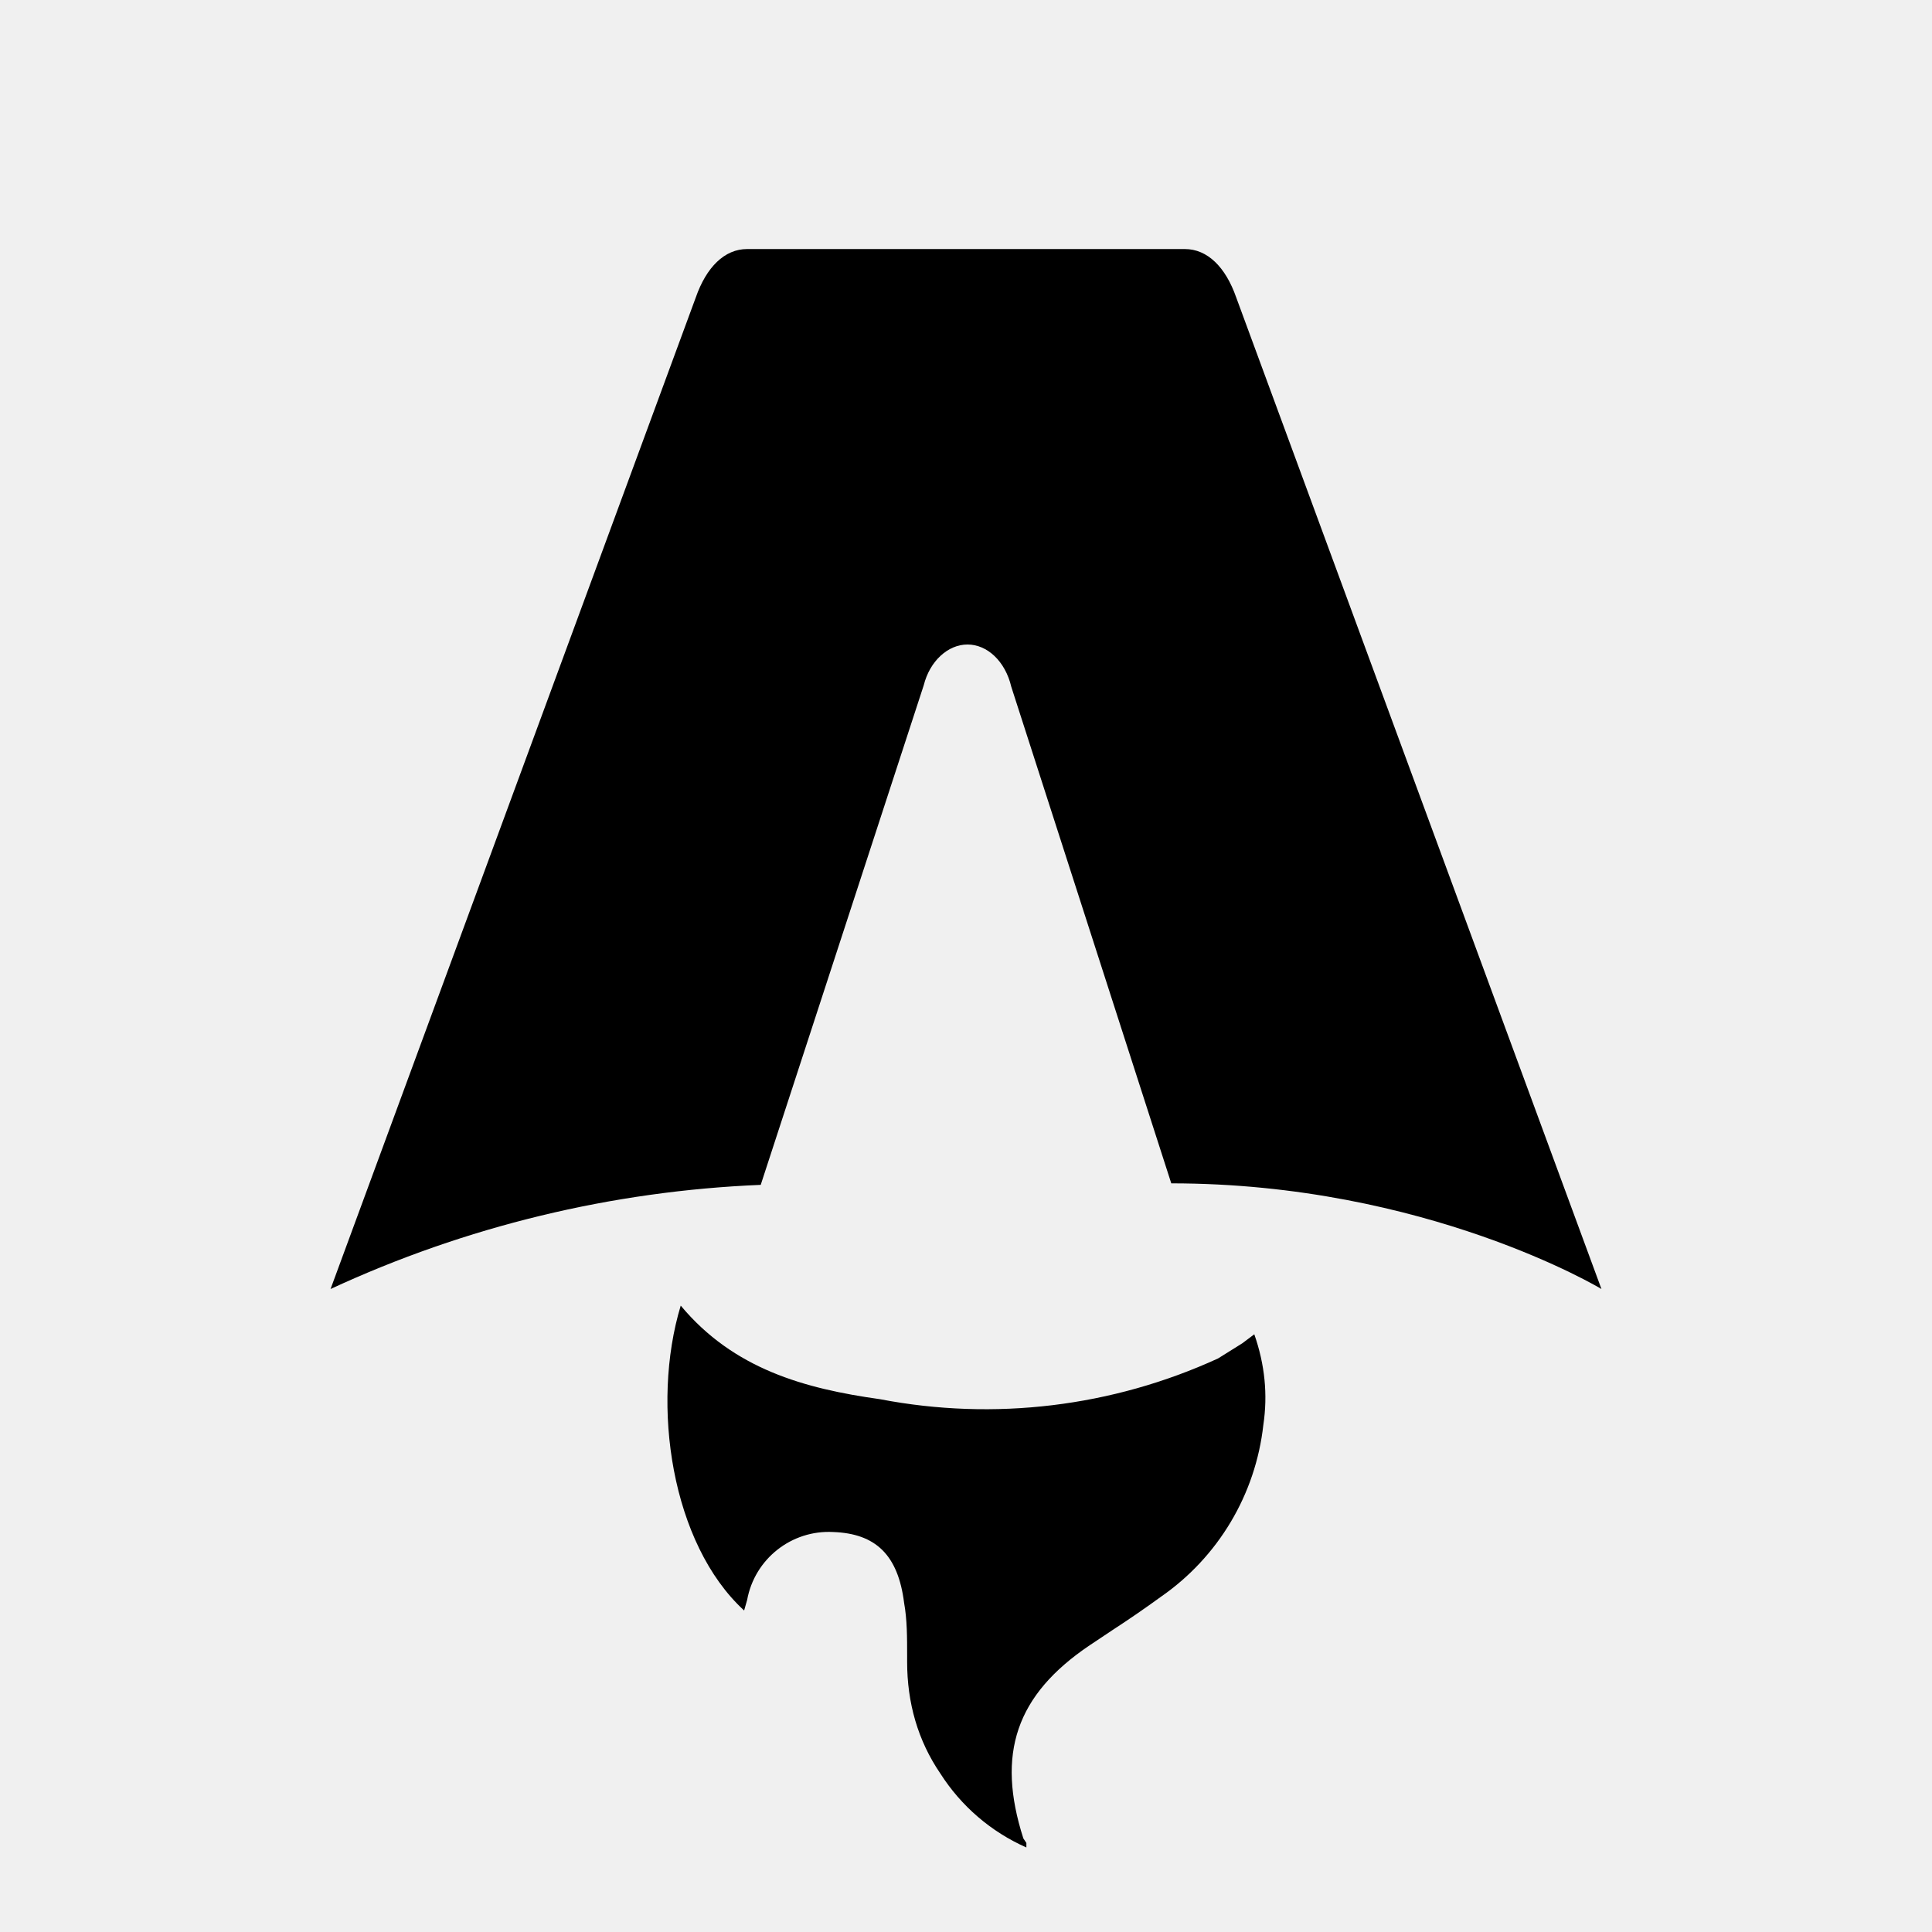
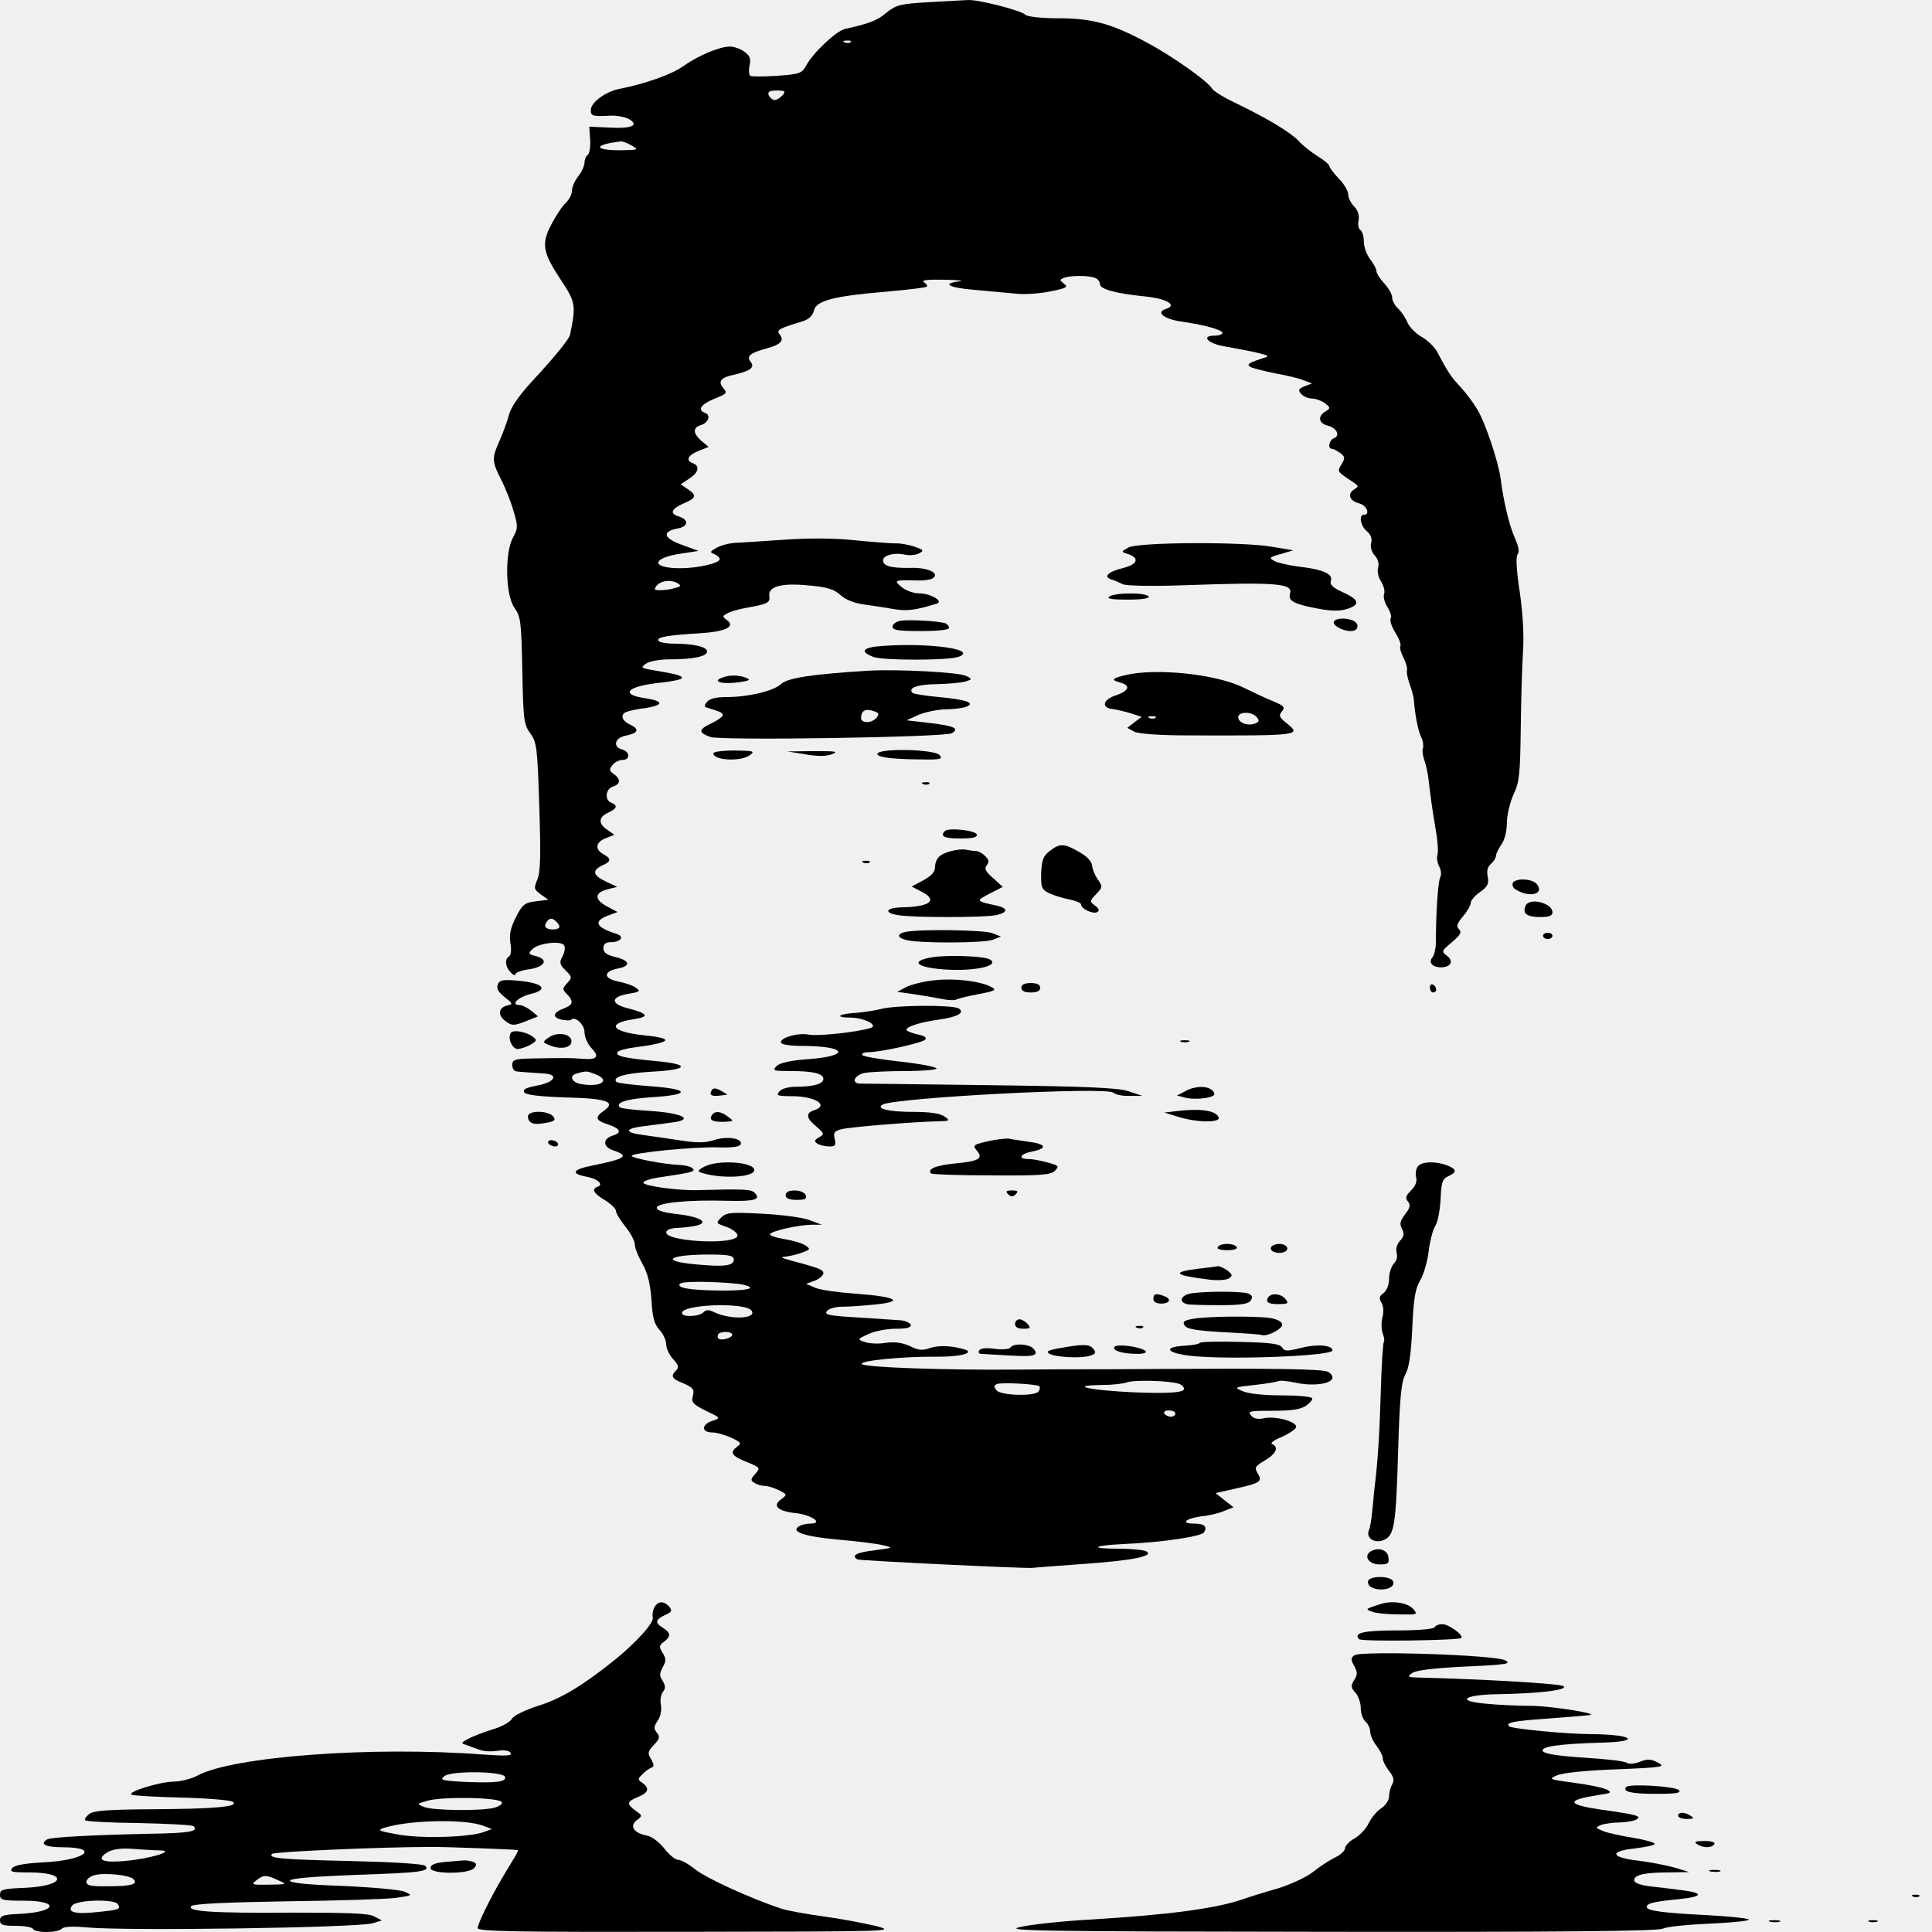
- <svg xmlns="http://www.w3.org/2000/svg" fill="none" viewBox="0 0 128 128">
-   <path d="M50.4 78.5a75.1 75.1 0 0 0-28.5 6.9l24.2-65.7c.7-2 1.9-3.2 3.4-3.2h29c1.5 0 2.7 1.2 3.4 3.2l24.2 65.7s-11.6-7-28.5-7L67 45.5c-.4-1.7-1.6-2.8-2.9-2.8-1.3 0-2.5 1.1-2.9 2.7L50.4 78.5Zm-1.1 28.2Zm-4.2-20.2c-2 6.6-.6 15.8 4.2 20.2a17.5 17.5 0 0 1 .2-.7 5.5 5.5 0 0 1 5.7-4.5c2.8.1 4.3 1.5 4.7 4.7.2 1.1.2 2.3.2 3.5v.4c0 2.7.7 5.2 2.2 7.4a13 13 0 0 0 5.7 4.9v-.3l-.2-.3c-1.8-5.6-.5-9.5 4.4-12.8l1.5-1a73 73 0 0 0 3.2-2.2 16 16 0 0 0 6.8-11.4c.3-2 .1-4-.6-6l-.8.6-1.6 1a37 37 0 0 1-22.4 2.7c-5-.7-9.7-2-13.2-6.2Z" />
+ <svg xmlns="http://www.w3.org/2000/svg" width="100%" height="100%" viewBox="0 0 128 128" version="1.1" style="fill-rule:evenodd;clip-rule:evenodd;stroke-linejoin:round;stroke-miterlimit:2;">
+   <g transform="matrix(0.0208208,0,0,-0.0208208,1.1737e-17,128.008)">
+     <path d="M2954,6141C2864,6136 2851,6132 2821,6108C2792,6083 2769,6074 2689,6056C2661,6050 2586,5979 2565,5939C2552,5915 2544,5912 2474,5907C2431,5904 2392,5904 2387,5907C2383,5910 2382,5925 2385,5940C2390,5962 2386,5971 2368,5984C2356,5993 2335,6000 2323,6000C2290,6000 2221,5971 2175,5938C2139,5912 2056,5882 1970,5865C1926,5856 1880,5822 1880,5798C1880,5779 1885,5777 1942,5780C1962,5781 1988,5776 2000,5770C2036,5750 2011,5738 1941,5742L1875,5745L1878,5703C1879,5680 1876,5659 1870,5655C1865,5652 1860,5641 1860,5631C1860,5621 1851,5601 1840,5587C1829,5573 1820,5553 1820,5541C1820,5530 1811,5513 1800,5502C1789,5492 1769,5462 1755,5435C1722,5373 1726,5346 1785,5257C1832,5186 1833,5177 1814,5083C1812,5071 1769,5018 1720,4964C1654,4894 1627,4857 1619,4826C1613,4804 1599,4767 1589,4744C1565,4691 1565,4680 1594,4623C1608,4596 1626,4551 1634,4522C1649,4473 1648,4466 1632,4437C1606,4388 1608,4255 1637,4214C1657,4186 1659,4169 1662,4014C1665,3858 1667,3843 1687,3815C1708,3787 1710,3770 1716,3583C1721,3428 1720,3374 1710,3350C1698,3321 1699,3318 1721,3302L1745,3285L1705,3280C1670,3276 1662,3270 1642,3230C1625,3197 1620,3175 1624,3148C1628,3128 1626,3108 1620,3105C1605,3096 1608,3071 1625,3054C1633,3045 1640,3043 1640,3048C1640,3053 1660,3061 1685,3064C1736,3072 1746,3096 1704,3106C1682,3112 1680,3114 1693,3127C1712,3147 1785,3156 1795,3140C1799,3134 1797,3118 1790,3105C1779,3085 1781,3079 1800,3060C1820,3040 1821,3037 1805,3020C1789,3002 1789,3000 1804,2985C1826,2962 1824,2951 1796,2940C1760,2927 1756,2911 1785,2904C1799,2901 1814,2900 1817,2903C1830,2916 1860,2888 1860,2863C1860,2848 1870,2826 1882,2813C1909,2785 1900,2775 1852,2779C1814,2782 1800,2782 1693,2780C1638,2779 1630,2776 1630,2759C1630,2749 1636,2739 1643,2739C1655,2737 1677,2736 1733,2732C1779,2729 1765,2704 1710,2694C1674,2687 1663,2682 1668,2672C1674,2664 1715,2659 1799,2656C1930,2653 1962,2642 1922,2614C1892,2593 1894,2583 1935,2570C1974,2557 1980,2544 1951,2535C1918,2525 1917,2500 1950,2488C2004,2470 1992,2461 1888,2440C1822,2427 1814,2414 1865,2404C1901,2398 1922,2379 1902,2372C1881,2365 1889,2350 1925,2329C1944,2317 1960,2302 1960,2295C1960,2288 1973,2266 1990,2245C2007,2224 2020,2199 2020,2188C2020,2177 2031,2150 2044,2127C2061,2097 2069,2064 2073,2012C2076,1956 2082,1934 2099,1916C2110,1904 2120,1883 2120,1870C2120,1857 2130,1836 2142,1823C2159,1805 2161,1797 2152,1788C2133,1769 2137,1761 2175,1746C2205,1733 2210,1727 2205,1707C2199,1686 2204,1680 2246,1659C2294,1636 2294,1636 2267,1627C2232,1616 2231,1590 2266,1590C2280,1590 2308,1582 2327,1573C2358,1559 2360,1555 2346,1545C2321,1526 2327,1516 2376,1496C2420,1478 2420,1477 2403,1458C2388,1441 2388,1437 2400,1430C2408,1424 2423,1420 2433,1420C2449,1420 2486,1405 2499,1394C2502,1391 2495,1383 2484,1376C2457,1356 2476,1339 2534,1333C2584,1327 2621,1300 2579,1300C2566,1300 2549,1296 2542,1291C2515,1274 2559,1259 2666,1249C2726,1244 2791,1236 2810,1231C2844,1223 2843,1223 2783,1215C2725,1208 2708,1199 2728,1186C2735,1182 3254,1157 3285,1159C3291,1160 3360,1165 3440,1171C3600,1182 3672,1196 3649,1211C3641,1216 3602,1220 3561,1220C3465,1220 3475,1230 3576,1235C3698,1240 3823,1259 3831,1272C3843,1291 3832,1300 3799,1300C3755,1300 3772,1316 3822,1323C3846,1325 3879,1333 3895,1340L3925,1352L3897,1374L3868,1397L3930,1411C4011,1429 4018,1434 4002,1460C3991,1478 3993,1482 4025,1501C4061,1522 4070,1544 4048,1553C4041,1556 4054,1566 4077,1575C4100,1585 4121,1599 4124,1606C4131,1623 4059,1644 4021,1635C4002,1631 3989,1634 3981,1644C3969,1658 3978,1659 4050,1659C4109,1659 4138,1663 4156,1675C4169,1684 4178,1695 4175,1699C4172,1704 4128,1708 4078,1708C4025,1708 3972,1713 3955,1721C3926,1733 3926,1734 3992,1741C4029,1745 4063,1751 4067,1753C4072,1756 4097,1754 4124,1748C4180,1736 4240,1745 4240,1765C4240,1772 4232,1781 4223,1784C4197,1792 4043,1794 3700,1792C3582,1791 3467,1791 3445,1791C3423,1791 3331,1791 3240,1790C3003,1788 2746,1797 2742,1808C2739,1819 2877,1832 2980,1831C3053,1830 3104,1843 3070,1854C3030,1866 2988,1868 2960,1859C2936,1850 2922,1851 2895,1865C2870,1876 2847,1879 2817,1875C2794,1871 2764,1873 2751,1878C2728,1886 2728,1887 2763,1903C2782,1912 2821,1920 2850,1920C2887,1920 2900,1924 2898,1933C2895,1939 2880,1946 2864,1947C2848,1948 2787,1952 2727,1956C2638,1961 2622,1965 2631,1976C2637,1984 2659,1990 2679,1990C2699,1990 2746,1993 2783,1997C2880,2006 2853,2022 2728,2031C2671,2035 2612,2043 2595,2050L2565,2063L2593,2073C2608,2079 2620,2090 2620,2097C2620,2108 2604,2114 2510,2139C2488,2145 2483,2149 2496,2149C2508,2150 2531,2155 2549,2161C2579,2172 2580,2173 2563,2185C2553,2192 2523,2201 2497,2205C2471,2209 2450,2216 2450,2220C2450,2230 2537,2250 2583,2251L2615,2251L2575,2266C2554,2274 2486,2283 2425,2286C2326,2291 2311,2290 2295,2274C2278,2257 2278,2256 2306,2246C2334,2237 2353,2220 2345,2212C2319,2186 2120,2199 2120,2226C2120,2235 2133,2240 2158,2241C2178,2242 2206,2245 2219,2249C2257,2259 2225,2277 2153,2285C2111,2290 2090,2296 2090,2305C2090,2321 2192,2331 2317,2327C2401,2325 2423,2331 2401,2353C2390,2364 2363,2365 2220,2361C2157,2359 2045,2375 2047,2385C2048,2391 2075,2399 2107,2403C2201,2417 2214,2420 2204,2430C2198,2436 2181,2440 2165,2441C2117,2442 2010,2463 2010,2470C2010,2480 2214,2500 2289,2497C2332,2496 2354,2499 2357,2507C2364,2526 2312,2534 2271,2520C2243,2511 2217,2511 2160,2520C2119,2526 2066,2534 2043,2537C1987,2544 1988,2557 2045,2564C2070,2567 2111,2573 2136,2576C2212,2585 2174,2606 2069,2613C2019,2616 1975,2621 1972,2625C1957,2640 1996,2652 2079,2657C2201,2665 2194,2683 2065,2692C2012,2696 1965,2702 1962,2705C1946,2721 1989,2733 2075,2738C2193,2744 2198,2762 2084,2772C1987,2781 1957,2788 1965,2800C1968,2805 1992,2812 2018,2815C2139,2831 2149,2844 2047,2854C1945,2865 1929,2892 2017,2905C2069,2913 2063,2923 1993,2941C1941,2955 1945,2977 2001,2986C2037,2992 2039,2994 2022,3006C2012,3013 1987,3021 1967,3025C1920,3034 1919,3057 1965,3066C2009,3074 2005,3092 1957,3103C1930,3110 1920,3117 1920,3131C1920,3144 1927,3150 1944,3150C1975,3150 1988,3168 1963,3176C1894,3198 1886,3217 1938,3236L1965,3246L1933,3263C1891,3285 1891,3307 1932,3318L1964,3326L1926,3344C1886,3363 1883,3379 1918,3395C1945,3407 1946,3416 1920,3430C1892,3445 1895,3469 1928,3481L1955,3492L1933,3507C1903,3527 1904,3548 1935,3562C1963,3575 1967,3585 1945,3594C1923,3602 1927,3638 1950,3645C1975,3653 1976,3669 1953,3685C1938,3696 1938,3700 1949,3714C1956,3723 1971,3730 1981,3730C2006,3730 2005,3756 1980,3763C1949,3771 1956,3800 1990,3807C2031,3815 2036,3827 2006,3842C1978,3854 1972,3875 1994,3883C2001,3886 2028,3892 2054,3895C2112,3904 2113,3917 2055,3926C1969,3938 1995,3965 2104,3976C2140,3980 2170,3986 2170,3991C2170,3998 2154,4003 2076,4016C2040,4022 2038,4024 2055,4036C2066,4044 2099,4050 2131,4050C2205,4050 2250,4059 2250,4075C2250,4090 2206,4100 2144,4100C2121,4100 2099,4104 2095,4109C2088,4121 2127,4127 2227,4133C2308,4138 2342,4154 2313,4175C2298,4186 2298,4188 2316,4197C2326,4203 2353,4210 2375,4214C2443,4226 2451,4230 2448,4252C2444,4282 2487,4294 2575,4285C2633,4280 2654,4273 2674,4255C2690,4240 2718,4229 2747,4225C2774,4221 2817,4215 2843,4210C2886,4203 2912,4206 2980,4227C3005,4234 2962,4260 2924,4260C2907,4260 2882,4269 2869,4280C2843,4301 2846,4303 2915,4301C2937,4300 2961,4303 2968,4308C2992,4324 2953,4343 2897,4341C2835,4340 2810,4347 2810,4365C2810,4381 2845,4391 2880,4383C2896,4380 2916,4382 2926,4388C2941,4396 2938,4399 2909,4409C2890,4415 2863,4420 2850,4419C2836,4419 2778,4423 2720,4429C2655,4436 2572,4436 2500,4431C2437,4427 2368,4422 2347,4421C2326,4421 2297,4414 2282,4406C2259,4393 2257,4391 2273,4385C2282,4381 2290,4374 2290,4369C2290,4356 2221,4340 2165,4340C2069,4340 2072,4373 2170,4387L2223,4395L2171,4414C2112,4435 2105,4456 2154,4466C2191,4472 2194,4494 2159,4505C2130,4514 2136,4529 2175,4546C2216,4563 2218,4572 2188,4592L2166,4607L2193,4625C2223,4644 2228,4665 2205,4674C2181,4683 2188,4699 2222,4713L2255,4726L2232,4745C2205,4769 2204,4787 2229,4795C2254,4802 2263,4827 2244,4834C2219,4843 2229,4860 2268,4877C2315,4896 2315,4897 2301,4914C2284,4934 2294,4947 2333,4955C2387,4967 2403,4979 2389,4996C2374,5015 2386,5025 2442,5040C2485,5052 2496,5065 2481,5084C2469,5098 2479,5103 2555,5126C2574,5132 2586,5144 2590,5160C2597,5191 2652,5206 2820,5220C2888,5226 2947,5233 2949,5236C2952,5239 2948,5245 2940,5250C2930,5257 2952,5259 3005,5258C3049,5257 3070,5255 3053,5253C2996,5246 3017,5233 3098,5226C3140,5222 3199,5217 3229,5214C3259,5210 3310,5214 3343,5221C3394,5231 3400,5235 3386,5245C3371,5257 3371,5258 3386,5264C3406,5272 3464,5272 3484,5264C3493,5261 3500,5252 3500,5244C3500,5228 3551,5214 3642,5205C3713,5198 3748,5177 3710,5165C3677,5155 3703,5133 3758,5125C3831,5115 3890,5098 3890,5089C3890,5084 3878,5080 3864,5080C3822,5080 3842,5056 3891,5047C4008,5026 4044,5017 4030,5012C3971,4993 3965,4989 3980,4980C3988,4976 4024,4967 4058,4960C4093,4954 4134,4944 4148,4938L4175,4928L4151,4919C4132,4911 4130,4907 4140,4895C4147,4887 4162,4880 4174,4880C4186,4880 4205,4873 4216,4865C4234,4851 4234,4849 4218,4839C4192,4824 4196,4801 4224,4794C4253,4787 4266,4762 4245,4754C4229,4748 4224,4720 4238,4720C4243,4720 4254,4714 4264,4707C4280,4695 4281,4691 4269,4671C4254,4647 4254,4648 4307,4613C4324,4601 4324,4600 4308,4590C4286,4576 4295,4553 4326,4546C4349,4540 4361,4510 4340,4510C4323,4510 4329,4475 4349,4458C4362,4447 4367,4434 4363,4420C4360,4408 4364,4392 4375,4380C4385,4369 4389,4354 4385,4341C4382,4329 4386,4311 4395,4297C4403,4284 4408,4266 4404,4257C4401,4249 4406,4230 4415,4216C4424,4202 4429,4186 4425,4180C4422,4174 4428,4154 4440,4135C4452,4116 4459,4097 4456,4092C4453,4087 4458,4071 4466,4055C4474,4039 4479,4022 4477,4016C4475,4010 4479,3989 4486,3970C4493,3951 4499,3928 4499,3920C4502,3878 4512,3823 4522,3803C4528,3792 4530,3776 4528,3768C4525,3761 4527,3744 4532,3730C4537,3716 4544,3687 4546,3665C4552,3612 4557,3577 4569,3505C4575,3472 4577,3437 4574,3428C4571,3418 4574,3401 4580,3390C4586,3379 4587,3364 4583,3357C4576,3346 4569,3242 4569,3150C4569,3131 4564,3110 4559,3103C4544,3086 4557,3070 4585,3070C4617,3070 4627,3090 4604,3107C4586,3121 4587,3122 4620,3150C4647,3173 4652,3181 4643,3191C4633,3200 4636,3209 4655,3232C4669,3248 4680,3268 4680,3275C4680,3283 4693,3298 4710,3310C4734,3327 4738,3336 4734,3359C4730,3377 4734,3391 4744,3399C4753,3407 4760,3418 4760,3424C4760,3430 4768,3447 4777,3460C4788,3475 4795,3504 4795,3530C4795,3555 4805,3595 4816,3620C4835,3659 4837,3686 4839,3825C4840,3913 4843,4023 4846,4070C4850,4126 4846,4192 4836,4264C4825,4335 4823,4376 4829,4384C4836,4392 4832,4410 4819,4439C4802,4479 4785,4549 4775,4625C4768,4679 4726,4804 4701,4845C4688,4867 4664,4899 4647,4917C4618,4948 4607,4964 4574,5027C4565,5044 4542,5066 4524,5076C4506,5086 4486,5106 4479,5121C4473,5136 4460,5156 4449,5166C4439,5175 4430,5191 4430,5201C4430,5211 4419,5231 4405,5246C4391,5261 4380,5278 4380,5285C4380,5292 4371,5309 4360,5323C4349,5337 4340,5362 4340,5378C4340,5395 4335,5412 4329,5416C4323,5419 4320,5434 4323,5447C4326,5463 4321,5479 4309,5491C4298,5502 4290,5519 4290,5530C4290,5540 4277,5563 4260,5580C4244,5597 4230,5615 4230,5620C4230,5624 4213,5639 4193,5651C4172,5664 4144,5686 4132,5700C4106,5727 4034,5771 3930,5821C3894,5838 3862,5858 3857,5866C3843,5890 3730,5970 3647,6014C3535,6074 3474,6090 3365,6090C3314,6090 3269,6095 3263,6101C3249,6115 3112,6150 3080,6148C3066,6147 3010,6144 2954,6141ZM2707,6014C2704,6011 2695,6010 2688,6013C2680,6016 2683,6019 2694,6019C2705,6020 2711,6017 2707,6014ZM2490,5845C2483,5837 2472,5830 2465,5830C2458,5830 2450,5837 2446,5845C2442,5856 2448,5860 2472,5860C2498,5860 2501,5858 2490,5845ZM2010,5685C2034,5671 2032,5671 1973,5670C1887,5670 1889,5688 1975,5698C1981,5699 1996,5693 2010,5685ZM2158,4291C2168,4285 2166,4281 2148,4277C2136,4273 2114,4270 2101,4270C2081,4270 2080,4272 2090,4285C2104,4301 2137,4305 2158,4291ZM1780,3199C1780,3189 1746,3187 1737,3197C1733,3200 1735,3209 1741,3217C1750,3227 1756,3227 1766,3219C1774,3213 1780,3204 1780,3199ZM1894,2730C1944,2711 1914,2688 1852,2698C1818,2703 1808,2726 1838,2733C1866,2741 1868,2740 1894,2730ZM2335,2140C2335,2120 2303,2116 2213,2125C2090,2136 2134,2158 2275,2156C2321,2155 2335,2152 2335,2140ZM2365,2060C2418,2048 2371,2039 2265,2042C2197,2044 2165,2049 2162,2058C2159,2067 2180,2070 2247,2069C2295,2068 2349,2064 2365,2060ZM2392,1977C2408,1951 2323,1948 2272,1973C2255,1981 2247,1981 2238,1972C2224,1958 2170,1956 2170,1970C2170,1998 2375,2005 2392,1977ZM2330,1901C2330,1890 2291,1880 2285,1890C2283,1894 2283,1900 2287,1904C2297,1913 2330,1911 2330,1901ZM3751,1745C3762,1741 3769,1733 3767,1727C3765,1719 3733,1715 3669,1716C3513,1718 3371,1739 3506,1741C3538,1741 3574,1745 3585,1749C3607,1758 3720,1755 3751,1745ZM3307,1737C3310,1734 3309,1727 3305,1721C3295,1704 3185,1707 3171,1724C3162,1735 3162,1739 3172,1744C3187,1750 3299,1744 3307,1737ZM3740,1650C3740,1645 3734,1640 3726,1640C3718,1640 3708,1645 3705,1650C3702,1656 3708,1660 3719,1660C3731,1660 3740,1656 3740,1650Z" style="fill-rule:nonzero;" />
+   </g>
+   <g transform="matrix(0.0208208,0,0,-0.0208208,1.1737e-17,128.008)">
+     <path d="M3591,4406C3567,4393 3567,4392 3587,4386C3627,4373 3621,4353 3575,4341C3526,4329 3509,4313 3537,4304C3547,4301 3563,4294 3573,4289C3583,4284 3664,4282 3773,4286C4058,4296 4115,4292 4105,4260C4098,4236 4116,4226 4196,4211C4241,4203 4264,4203 4289,4211C4329,4225 4325,4240 4272,4264C4241,4278 4231,4288 4235,4300C4242,4322 4210,4336 4134,4345C4102,4349 4066,4357 4055,4363C4037,4373 4039,4375 4075,4385L4115,4397L4049,4408C3955,4425 3622,4423 3591,4406Z" style="fill-rule:nonzero;" />
+   </g>
+   <g transform="matrix(0.0208208,0,0,-0.0208208,1.1737e-17,128.008)">
+     <path d="M3530,4250C3520,4243 3537,4240 3588,4240C3634,4240 3659,4244 3655,4250C3647,4263 3550,4263 3530,4250Z" style="fill-rule:nonzero;" />
+   </g>
+   <g transform="matrix(0.0208208,0,0,-0.0208208,1.1737e-17,128.008)">
+     <path d="M2868,4173C2852,4171 2840,4162 2840,4154C2840,4143 2859,4140 2930,4140C2985,4140 3020,4144 3020,4150C3020,4156 3014,4162 3008,4165C2984,4172 2895,4177 2868,4173Z" style="fill-rule:nonzero;" />
+   </g>
+   <g transform="matrix(0.0208208,0,0,-0.0208208,1.1737e-17,128.008)">
+     <path d="M4245,4171C4238,4159 4271,4140 4299,4140C4324,4140 4327,4165 4304,4174C4281,4183 4252,4181 4245,4171Z" style="fill-rule:nonzero;" />
+   </g>
+   <g transform="matrix(0.0208208,0,0,-0.0208208,1.1737e-17,128.008)">
+     <path d="M2813,4093C2746,4089 2733,4076 2778,4058C2808,4046 3017,4046 3050,4058C3113,4081 2965,4103 2813,4093Z" style="fill-rule:nonzero;" />
+   </g>
+   <g transform="matrix(0.0208208,0,0,-0.0208208,1.1737e-17,128.008)">
+     <path d="M2765,4014C2585,4003 2507,3991 2486,3972C2462,3949 2381,3930 2311,3930C2280,3930 2258,3925 2250,3915C2240,3903 2240,3899 2251,3896C2293,3883 2300,3880 2300,3872C2300,3868 2284,3856 2265,3847C2222,3827 2221,3818 2260,3803C2291,3791 3009,3802 3029,3815C3054,3830 3036,3838 2963,3847L2885,3856L2922,3873C2943,3882 2981,3890 3007,3891C3033,3891 3064,3895 3074,3899C3106,3911 3075,3922 2988,3930C2945,3934 2907,3940 2904,3943C2888,3959 2918,3970 2978,3971C3015,3972 3056,3975 3070,3979C3094,3986 3094,3987 3075,3997C3053,4009 2859,4019 2765,4014ZM2784,3884C2797,3879 2798,3875 2789,3864C2774,3846 2740,3846 2740,3863C2740,3888 2755,3895 2784,3884Z" style="fill-rule:nonzero;" />
+   </g>
+   <g transform="matrix(0.0208208,0,0,-0.0208208,1.1737e-17,128.008)">
+     <path d="M3582,4000C3538,3990 3534,3984 3565,3976C3599,3967 3593,3949 3549,3935C3509,3921 3504,3896 3540,3892C3554,3890 3580,3884 3599,3878L3633,3867L3610,3850L3587,3832L3609,3820C3624,3813 3687,3808 3788,3808C4134,3807 4143,3808 4095,3846C4071,3865 4068,3871 4079,3884C4090,3897 4086,3902 4053,3916C4032,3924 3988,3945 3955,3961C3869,4003 3679,4023 3582,4000ZM3999,3866C4008,3855 4007,3851 3994,3846C3971,3837 3940,3848 3940,3866C3940,3884 3984,3885 3999,3866ZM3677,3864C3674,3861 3665,3860 3658,3863C3650,3866 3653,3869 3664,3869C3675,3870 3681,3867 3677,3864Z" style="fill-rule:nonzero;" />
+   </g>
+   <g transform="matrix(0.0208208,0,0,-0.0208208,1.1737e-17,128.008)">
+     <path d="M2296,3991C2265,3979 2299,3970 2351,3977C2385,3982 2390,3985 2375,3991C2350,4001 2320,4001 2296,3991Z" style="fill-rule:nonzero;" />
+   </g>
+   <g transform="matrix(0.0208208,0,0,-0.0208208,1.1737e-17,128.008)">
+     <path d="M2270,3751C2270,3728 2358,3724 2386,3745C2403,3758 2399,3759 2338,3760C2300,3760 2270,3756 2270,3751Z" style="fill-rule:nonzero;" />
+   </g>
+   <g transform="matrix(0.0208208,0,0,-0.0208208,1.1737e-17,128.008)">
+     <path d="M2562,3748C2600,3741 2628,3741 2647,3748C2670,3757 2659,3758 2590,3758L2505,3757L2562,3748Z" style="fill-rule:nonzero;" />
+   </g>
+   <g transform="matrix(0.0208208,0,0,-0.0208208,1.1737e-17,128.008)">
+     <path d="M2792,3748C2795,3739 2828,3734 2900,3732C2992,3730 3002,3731 2990,3745C2974,3765 2786,3768 2792,3748Z" style="fill-rule:nonzero;" />
+   </g>
+   <g transform="matrix(0.0208208,0,0,-0.0208208,1.1737e-17,128.008)">
+     <path d="M2938,3653C2945,3650 2954,3651 2957,3654C2961,3657 2955,3660 2944,3659C2933,3659 2930,3656 2938,3653Z" style="fill-rule:nonzero;" />
+   </g>
+   <g transform="matrix(0.0208208,0,0,-0.0208208,1.1737e-17,128.008)">
+     <path d="M3007,3504C2990,3487 3004,3480 3056,3480C3096,3480 3111,3484 3108,3493C3103,3506 3019,3515 3007,3504Z" style="fill-rule:nonzero;" />
+   </g>
+   <g transform="matrix(0.0208208,0,0,-0.0208208,1.1737e-17,128.008)">
+     <path d="M3340,3440C3320,3425 3315,3412 3313,3371C3312,3325 3314,3318 3338,3306C3353,3299 3382,3290 3403,3286C3423,3282 3440,3275 3440,3270C3440,3256 3479,3238 3492,3246C3499,3251 3497,3257 3485,3266C3467,3279 3467,3281 3488,3303C3509,3325 3509,3327 3493,3350C3484,3363 3476,3383 3475,3394C3474,3407 3458,3424 3434,3437C3386,3465 3372,3465 3340,3440Z" style="fill-rule:nonzero;" />
+   </g>
+   <g transform="matrix(0.0208208,0,0,-0.0208208,1.1737e-17,128.008)">
+     <path d="M3023,3439C2988,3429 2976,3415 2975,3386C2975,3373 2961,3359 2938,3347L2901,3327L2932,3311C2985,3284 2961,3263 2873,3261C2819,3260 2809,3244 2858,3236C2906,3228 3129,3228 3169,3236C3207,3244 3209,3258 3173,3266C3104,3281 3104,3281 3148,3304L3191,3326L3160,3354C3136,3375 3131,3384 3140,3395C3148,3405 3147,3412 3135,3424C3126,3433 3113,3440 3107,3440C3100,3440 3086,3442 3075,3444C3064,3447 3041,3444 3023,3439Z" style="fill-rule:nonzero;" />
+   </g>
+   <g transform="matrix(0.0208208,0,0,-0.0208208,1.1737e-17,128.008)">
+     <path d="M2748,3403C2755,3400 2764,3401 2767,3404C2771,3407 2765,3410 2754,3409C2743,3409 2740,3406 2748,3403Z" style="fill-rule:nonzero;" />
+   </g>
+   <g transform="matrix(0.0208208,0,0,-0.0208208,1.1737e-17,128.008)">
+     <path d="M4814,3339C4811,3333 4814,3324 4821,3319C4865,3290 4917,3302 4890,3335C4876,3352 4824,3355 4814,3339Z" style="fill-rule:nonzero;" />
+   </g>
+   <g transform="matrix(0.0208208,0,0,-0.0208208,1.1737e-17,128.008)">
+     <path d="M4854,3265C4844,3241 4859,3230 4901,3230C4929,3230 4940,3234 4940,3245C4940,3275 4865,3294 4854,3265Z" style="fill-rule:nonzero;" />
+   </g>
+   <g transform="matrix(0.0208208,0,0,-0.0208208,1.1737e-17,128.008)">
+     <path d="M2883,3183C2852,3177 2854,3163 2888,3156C2936,3146 3134,3147 3160,3158L3185,3168L3157,3179C3130,3189 2931,3192 2883,3183Z" style="fill-rule:nonzero;" />
+   </g>
+   <g transform="matrix(0.0208208,0,0,-0.0208208,1.1737e-17,128.008)">
+     <path d="M4910,3170C4910,3165 4917,3160 4925,3160C4933,3160 4940,3165 4940,3170C4940,3176 4933,3180 4925,3180C4917,3180 4910,3176 4910,3170Z" style="fill-rule:nonzero;" />
+   </g>
+   <g transform="matrix(0.0208208,0,0,-0.0208208,1.1737e-17,128.008)">
+     <path d="M2966,3102C2901,3091 2911,3073 2985,3065C3086,3054 3186,3073 3150,3095C3133,3106 3014,3110 2966,3102Z" style="fill-rule:nonzero;" />
+   </g>
+   <g transform="matrix(0.0208208,0,0,-0.0208208,1.1737e-17,128.008)">
+     <path d="M2975,3029C2942,3026 2902,3016 2885,3008L2855,2992L2905,2985C2933,2981 2973,2974 2994,2970C3016,2965 3039,2964 3044,2968C3050,2971 3082,2979 3115,2985C3167,2995 3172,2998 3155,3007C3121,3026 3038,3036 2975,3029Z" style="fill-rule:nonzero;" />
+   </g>
+   <g transform="matrix(0.0208208,0,0,-0.0208208,1.1737e-17,128.008)">
+     <path d="M1584,3015C1579,3003 1586,2991 1605,2976C1633,2954 1633,2953 1612,2948C1584,2940 1584,2915 1611,2897C1629,2884 1636,2884 1672,2898L1712,2914L1690,2932C1678,2942 1661,2950 1653,2950C1623,2950 1648,2975 1688,2985C1747,2999 1729,3020 1652,3027C1600,3032 1589,3030 1584,3015Z" style="fill-rule:nonzero;" />
+   </g>
+   <g transform="matrix(0.0208208,0,0,-0.0208208,1.1737e-17,128.008)">
+     <path d="M3250,3005C3250,2995 3260,2990 3280,2990C3300,2990 3310,2995 3310,3005C3310,3015 3300,3020 3280,3020C3260,3020 3250,3015 3250,3005Z" style="fill-rule:nonzero;" />
+   </g>
+   <g transform="matrix(0.0208208,0,0,-0.0208208,1.1737e-17,128.008)">
+     <path d="M4550,3006C4550,2997 4555,2990 4560,2990C4566,2990 4570,2994 4570,2999C4570,3005 4566,3012 4560,3015C4555,3018 4550,3014 4550,3006Z" style="fill-rule:nonzero;" />
+   </g>
+   <g transform="matrix(0.0208208,0,0,-0.0208208,1.1737e-17,128.008)">
+     <path d="M2805,2938C2783,2932 2746,2927 2722,2925C2667,2922 2655,2910 2706,2910C2750,2910 2797,2885 2770,2877C2730,2864 2601,2850 2573,2856C2538,2863 2476,2844 2486,2829C2489,2824 2517,2820 2549,2820C2692,2820 2711,2789 2575,2778C2516,2774 2482,2766 2471,2756C2457,2741 2461,2740 2515,2740C2587,2740 2620,2732 2620,2715C2620,2699 2588,2690 2534,2690C2509,2690 2487,2684 2480,2675C2469,2662 2474,2660 2519,2660C2594,2660 2640,2631 2590,2615C2563,2606 2565,2590 2598,2563C2623,2541 2624,2539 2606,2529C2591,2520 2590,2516 2601,2509C2609,2504 2626,2500 2639,2500C2658,2500 2661,2504 2656,2524C2651,2544 2655,2549 2678,2555C2706,2562 2913,2579 2985,2580C3022,2581 3024,2582 3006,2595C2992,2605 2961,2610 2906,2610C2829,2610 2786,2620 2808,2633C2843,2655 3523,2691 3543,2671C3549,2665 3572,2660 3594,2661L3635,2661L3590,2676C3555,2687 3456,2691 3150,2695C2933,2698 2747,2700 2738,2700C2707,2700 2718,2727 2751,2734C2768,2737 2827,2740 2881,2740C2936,2740 2980,2744 2980,2748C2980,2753 2928,2763 2865,2770C2802,2777 2747,2786 2744,2791C2741,2796 2750,2800 2764,2800C2801,2800 2933,2829 2944,2840C2950,2846 2942,2852 2922,2856C2904,2860 2887,2866 2885,2870C2879,2880 2929,2896 2990,2904C3047,2912 3071,2926 3051,2939C3032,2951 2855,2950 2805,2938Z" style="fill-rule:nonzero;" />
+   </g>
+   <g transform="matrix(0.0208208,0,0,-0.0208208,1.1737e-17,128.008)">
+     <path d="M1625,2861C1615,2843 1630,2810 1648,2810C1657,2811 1675,2816 1688,2824C1707,2834 1709,2839 1698,2847C1677,2865 1633,2873 1625,2861Z" style="fill-rule:nonzero;" />
+   </g>
+   <g transform="matrix(0.0208208,0,0,-0.0208208,1.1737e-17,128.008)">
+     <path d="M1745,2846C1725,2832 1726,2831 1754,2820C1790,2807 1822,2816 1818,2838C1814,2860 1770,2865 1745,2846Z" style="fill-rule:nonzero;" />
+   </g>
+   <g transform="matrix(0.0208208,0,0,-0.0208208,1.1737e-17,128.008)">
+     <path d="M3758,2833C3764,2831 3776,2831 3783,2833C3789,2836 3784,2838 3770,2838C3756,2838 3751,2836 3758,2833Z" style="fill-rule:nonzero;" />
+   </g>
+   <g transform="matrix(0.0208208,0,0,-0.0208208,1.1737e-17,128.008)">
+     <path d="M2265,2679C2255,2664 2265,2658 2292,2662L2315,2665L2293,2678C2278,2686 2269,2687 2265,2679Z" style="fill-rule:nonzero;" />
+   </g>
+   <g transform="matrix(0.0208208,0,0,-0.0208208,1.1737e-17,128.008)">
+     <path d="M3770,2675L3745,2662L3773,2655C3788,2651 3816,2651 3836,2654C3865,2660 3869,2664 3860,2676C3845,2694 3803,2694 3770,2675Z" style="fill-rule:nonzero;" />
+   </g>
+   <g transform="matrix(0.0208208,0,0,-0.0208208,1.1737e-17,128.008)">
+     <path d="M3740,2612L3705,2608L3750,2594C3808,2576 3883,2575 3878,2592C3870,2615 3818,2622 3740,2612Z" style="fill-rule:nonzero;" />
+   </g>
+   <g transform="matrix(0.0208208,0,0,-0.0208208,1.1737e-17,128.008)">
+     <path d="M1680,2596C1680,2574 1698,2567 1736,2575C1766,2580 1769,2584 1760,2596C1743,2615 1680,2615 1680,2596Z" style="fill-rule:nonzero;" />
+   </g>
+   <g transform="matrix(0.0208208,0,0,-0.0208208,1.1737e-17,128.008)">
+     <path d="M2265,2599C2254,2583 2271,2576 2315,2579C2335,2581 2335,2581 2316,2595C2293,2613 2274,2614 2265,2599Z" style="fill-rule:nonzero;" />
+   </g>
+   <g transform="matrix(0.0208208,0,0,-0.0208208,1.1737e-17,128.008)">
+     <path d="M3150,2518C3096,2506 3094,2504 3109,2486C3129,2462 3115,2453 3040,2446C2978,2440 2949,2428 2963,2414C2966,2411 3052,2408 3155,2408C3312,2407 3344,2409 3357,2423C3371,2437 3369,2439 3334,2449C3312,2455 3285,2460 3273,2460C3237,2460 3246,2477 3285,2484C3334,2494 3329,2508 3273,2515C3246,2519 3218,2523 3210,2525C3202,2526 3175,2523 3150,2518Z" style="fill-rule:nonzero;" />
+   </g>
+   <g transform="matrix(0.0208208,0,0,-0.0208208,1.1737e-17,128.008)">
+     <path d="M1745,2510C1748,2505 1758,2500 1766,2500C1774,2500 1778,2505 1775,2510C1772,2516 1762,2520 1754,2520C1746,2520 1742,2516 1745,2510Z" style="fill-rule:nonzero;" />
+   </g>
+   <g transform="matrix(0.0208208,0,0,-0.0208208,1.1737e-17,128.008)">
+     <path d="M2240,2435C2221,2425 2219,2420 2230,2417C2292,2396 2400,2401 2400,2425C2400,2451 2282,2459 2240,2435Z" style="fill-rule:nonzero;" />
+   </g>
+   <g transform="matrix(0.0208208,0,0,-0.0208208,1.1737e-17,128.008)">
+     <path d="M4512,2437C4506,2430 4503,2414 4506,2403C4510,2389 4504,2374 4490,2360C4473,2343 4471,2336 4480,2325C4489,2314 4487,2305 4471,2284C4455,2263 4453,2254 4461,2238C4469,2223 4468,2214 4455,2200C4445,2189 4441,2174 4444,2162C4448,2150 4444,2136 4435,2127C4427,2118 4420,2097 4420,2079C4420,2060 4413,2042 4403,2034C4389,2024 4387,2017 4396,2003C4402,1992 4404,1973 4399,1957C4395,1941 4395,1918 4400,1905C4405,1892 4406,1880 4403,1877C4401,1874 4396,1807 4394,1728C4390,1588 4384,1494 4374,1415C4372,1393 4368,1357 4366,1335C4364,1313 4360,1288 4356,1279C4345,1254 4375,1235 4404,1248C4437,1263 4442,1293 4449,1535C4454,1703 4459,1751 4472,1775C4484,1796 4490,1840 4494,1923C4498,2018 4504,2048 4519,2074C4530,2092 4542,2133 4546,2166C4550,2198 4559,2235 4567,2247C4575,2258 4582,2297 4584,2332C4586,2385 4590,2397 4608,2405C4637,2418 4636,2428 4604,2440C4568,2454 4524,2452 4512,2437Z" style="fill-rule:nonzero;" />
+   </g>
+   <g transform="matrix(0.0208208,0,0,-0.0208208,1.1737e-17,128.008)">
+     <path d="M2500,2345C2500,2335 2511,2330 2535,2330C2561,2330 2568,2333 2564,2345C2560,2354 2545,2360 2529,2360C2510,2360 2500,2355 2500,2345Z" style="fill-rule:nonzero;" />
+   </g>
+   <g transform="matrix(0.0208208,0,0,-0.0208208,1.1737e-17,128.008)">
+     <path d="M3208,2348C3217,2339 3223,2339 3232,2348C3241,2357 3239,2360 3220,2360C3201,2360 3199,2357 3208,2348Z" style="fill-rule:nonzero;" />
+   </g>
+   <g transform="matrix(0.0208208,0,0,-0.0208208,1.1737e-17,128.008)">
+     <path d="M3875,2180C3871,2174 3883,2170 3905,2170C3927,2170 3939,2174 3935,2180C3932,2186 3918,2190 3905,2190C3892,2190 3878,2186 3875,2180Z" style="fill-rule:nonzero;" />
+   </g>
+   <g transform="matrix(0.0208208,0,0,-0.0208208,1.1737e-17,128.008)">
+     <path d="M4045,2180C4037,2167 4065,2156 4086,2164C4106,2172 4095,2190 4070,2190C4060,2190 4048,2185 4045,2180Z" style="fill-rule:nonzero;" />
+   </g>
+   <g transform="matrix(0.0208208,0,0,-0.0208208,1.1737e-17,128.008)">
+     <path d="M3813,2111C3725,2100 3735,2090 3850,2076C3875,2073 3902,2075 3910,2080C3923,2089 3922,2092 3906,2105C3895,2113 3881,2119 3876,2119C3870,2118 3842,2114 3813,2111Z" style="fill-rule:nonzero;" />
+   </g>
+   <g transform="matrix(0.0208208,0,0,-0.0208208,1.1737e-17,128.008)">
+     <path d="M3793,2033C3758,2028 3748,2005 3778,1998C3787,1996 3835,1995 3883,1995C3950,1995 3973,1999 3980,2010C3987,2021 3984,2027 3972,2032C3954,2039 3847,2040 3793,2033Z" style="fill-rule:nonzero;" />
+   </g>
+   <g transform="matrix(0.0208208,0,0,-0.0208208,1.1737e-17,128.008)">
+     <path d="M3670,2015C3670,2006 3679,2000 3695,2000C3723,2000 3729,2015 3704,2024C3679,2034 3670,2031 3670,2015Z" style="fill-rule:nonzero;" />
+   </g>
+   <g transform="matrix(0.0208208,0,0,-0.0208208,1.1737e-17,128.008)">
+     <path d="M4035,2019C4024,2003 4041,1996 4084,1999C4099,2000 4100,2003 4090,2015C4076,2032 4044,2035 4035,2019Z" style="fill-rule:nonzero;" />
+   </g>
+   <g transform="matrix(0.0208208,0,0,-0.0208208,1.1737e-17,128.008)">
+     <path d="M3793,1951C3767,1946 3762,1942 3770,1930C3777,1919 3807,1914 3892,1909C3954,1906 4010,1902 4015,1900C4032,1894 4080,1919 4080,1933C4080,1942 4065,1950 4043,1954C3997,1961 3837,1960 3793,1951Z" style="fill-rule:nonzero;" />
+   </g>
+   <g transform="matrix(0.0208208,0,0,-0.0208208,1.1737e-17,128.008)">
+     <path d="M3230,1935C3230,1925 3240,1920 3256,1920C3278,1920 3281,1922 3270,1935C3263,1943 3251,1950 3244,1950C3236,1950 3230,1943 3230,1935Z" style="fill-rule:nonzero;" />
+   </g>
+   <g transform="matrix(0.0208208,0,0,-0.0208208,1.1737e-17,128.008)">
+     <path d="M3618,1923C3625,1920 3634,1921 3637,1924C3641,1927 3635,1930 3624,1929C3613,1929 3610,1926 3618,1923Z" style="fill-rule:nonzero;" />
+   </g>
+   <g transform="matrix(0.0208208,0,0,-0.0208208,1.1737e-17,128.008)">
+     <path d="M3818,1875C3815,1871 3792,1867 3769,1866C3700,1862 3711,1843 3787,1834C3905,1820 4240,1833 4240,1851C4240,1868 4190,1872 4140,1859C4096,1848 4087,1848 4080,1860C4073,1872 4042,1876 3948,1878C3880,1880 3822,1879 3818,1875Z" style="fill-rule:nonzero;" />
+   </g>
+   <g transform="matrix(0.0208208,0,0,-0.0208208,1.1737e-17,128.008)">
+     <path d="M3215,1860C3212,1855 3190,1853 3166,1856C3139,1860 3120,1858 3116,1851C3112,1845 3115,1840 3122,1840C3129,1840 3168,1837 3209,1835C3290,1830 3307,1834 3289,1856C3276,1872 3224,1875 3215,1860Z" style="fill-rule:nonzero;" />
+   </g>
+   <g transform="matrix(0.0208208,0,0,-0.0208208,1.1737e-17,128.008)">
+     <path d="M3400,1863C3337,1853 3325,1849 3340,1840C3361,1829 3440,1825 3468,1834C3487,1840 3489,1844 3479,1856C3468,1870 3451,1871 3400,1863Z" style="fill-rule:nonzero;" />
+   </g>
+   <g transform="matrix(0.0208208,0,0,-0.0208208,1.1737e-17,128.008)">
+     <path d="M3546,1862C3539,1850 3573,1840 3620,1840C3640,1840 3650,1844 3645,1849C3630,1863 3553,1873 3546,1862Z" style="fill-rule:nonzero;" />
+   </g>
+   <g transform="matrix(0.0208208,0,0,-0.0208208,1.1737e-17,128.008)">
+     <path d="M4361,1211C4338,1196 4356,1170 4390,1170C4417,1170 4421,1173 4418,1193C4415,1217 4385,1226 4361,1211Z" style="fill-rule:nonzero;" />
+   </g>
+   <g transform="matrix(0.0208208,0,0,-0.0208208,1.1737e-17,128.008)">
+     <path d="M4354,1119C4351,1113 4354,1104 4361,1099C4390,1081 4442,1093 4433,1116C4427,1133 4364,1135 4354,1119Z" style="fill-rule:nonzero;" />
+   </g>
+   <g transform="matrix(0.0208208,0,0,-0.0208208,1.1737e-17,128.008)">
+     <path d="M2082,1033C2077,1023 2075,1009 2077,1002C2083,986 2025,922 1956,866C1855,785 1784,742 1712,720C1669,706 1635,689 1629,679C1624,669 1596,653 1567,645C1539,636 1504,623 1490,615C1466,602 1466,601 1485,595C1496,591 1515,584 1527,580C1539,575 1564,574 1583,577C1605,580 1620,578 1625,570C1631,561 1611,560 1539,565C1185,592 744,559 630,499C611,488 577,480 555,479C507,479 398,444 420,437C428,434 500,430 580,428C660,426 732,420 740,415C765,399 682,392 484,391C345,390 299,387 284,376C274,368 268,359 271,356C274,352 352,348 443,347C535,345 613,341 616,337C633,320 601,315 477,313C290,309 162,302 150,295C125,280 145,270 199,270C323,270 270,228 138,222C80,219 47,213 39,204C29,192 38,190 91,190C219,190 209,147 80,141C9,138 0,136 0,119C0,102 8,100 74,100C193,100 182,64 62,58C11,56 0,52 0,38C0,23 9,20 49,20C77,20 102,16 105,10C113,-3 183,-3 197,11C204,18 232,19 276,15C401,3 1133,14 1185,28L1215,37L1191,50C1172,60 1108,62 931,62C672,60 592,66 609,83C616,90 721,95 912,98C1073,100 1230,105 1260,109C1314,117 1314,117 1286,129C1271,135 1182,143 1089,147C973,151 921,157 923,164C925,171 997,177 1129,182C1338,189 1371,193 1353,211C1347,217 1253,223 1124,226C895,231 851,235 866,249C873,256 1213,271 1370,271C1406,272 1643,263 1648,261C1649,260 1645,250 1638,239C1631,227 1615,201 1603,181C1563,114 1520,27 1520,13C1520,2 1636,0 2188,1C2847,2 2854,2 2785,20C2747,29 2672,43 2620,50C2568,57 2507,68 2485,75C2389,107 2246,172 2212,200C2192,216 2168,230 2158,230C2149,230 2129,246 2114,266C2098,286 2075,304 2059,307C2017,315 2002,337 2026,356C2045,370 2044,371 2023,386C1993,408 1994,415 2030,430C2064,444 2068,457 2044,475C2029,485 2029,488 2044,502C2052,511 2065,520 2072,523C2082,526 2082,532 2072,550C2060,569 2061,575 2081,596C2099,615 2101,622 2090,635C2080,647 2080,654 2093,673C2102,686 2106,708 2103,723C2100,738 2103,756 2109,764C2118,775 2118,783 2109,799C2098,815 2098,823 2109,843C2120,863 2120,871 2108,889C2097,908 2097,913 2113,924C2135,941 2135,952 2110,968C2083,984 2085,994 2116,1009C2137,1018 2140,1023 2130,1035C2113,1055 2093,1054 2082,1033ZM1607,494C1612,478 1578,474 1480,478C1404,482 1398,484 1415,497C1439,514 1601,512 1607,494ZM1597,413C1599,407 1587,399 1570,395C1523,385 1379,387 1350,398C1325,408 1325,408 1360,418C1408,432 1592,429 1597,413ZM1539,338L1565,328L1541,319C1496,302 1348,297 1270,310C1208,321 1199,324 1220,331C1298,357 1481,361 1539,338ZM510,260C560,259 479,234 403,227C333,220 308,228 333,248C353,264 382,269 435,264C463,262 496,260 510,260ZM424,169C441,153 420,146 347,146C290,145 275,148 275,160C275,168 286,177 300,181C330,190 411,182 424,169ZM885,165C915,152 914,152 856,151C801,150 798,151 816,165C839,183 847,183 885,165ZM375,89C385,73 379,71 312,64C239,56 212,63 230,85C245,103 365,106 375,89Z" style="fill-rule:nonzero;" />
+   </g>
+   <g transform="matrix(0.0208208,0,0,-0.0208208,1.1737e-17,128.008)">
+     <path d="M4390,1043C4344,1028 4344,1028 4365,1020C4376,1015 4414,1011 4449,1011C4512,1010 4513,1010 4495,1030C4477,1049 4427,1056 4390,1043Z" style="fill-rule:nonzero;" />
+   </g>
+   <g transform="matrix(0.0208208,0,0,-0.0208208,1.1737e-17,128.008)">
+     <path d="M4565,970C4561,964 4510,960 4445,960C4339,960 4305,952 4325,932C4333,924 4641,928 4650,936C4658,945 4610,980 4589,980C4579,980 4568,976 4565,970Z" style="fill-rule:nonzero;" />
+   </g>
+   <g transform="matrix(0.0208208,0,0,-0.0208208,1.1737e-17,128.008)">
+     <path d="M4310,881C4298,873 4298,867 4309,847C4320,827 4320,819 4309,802C4298,784 4298,778 4313,762C4322,752 4330,730 4330,713C4330,696 4337,677 4345,670C4353,663 4360,649 4360,638C4360,627 4369,607 4380,593C4391,579 4400,561 4400,553C4400,545 4409,527 4420,513C4435,494 4437,483 4430,470C4424,460 4420,442 4420,431C4420,420 4409,403 4395,394C4381,385 4363,363 4355,346C4347,329 4326,307 4310,298C4293,289 4280,274 4280,267C4280,259 4265,245 4247,237C4229,228 4197,207 4176,190C4155,174 4105,151 4066,139C4027,128 3975,112 3950,103C3862,74 3716,55 3470,40C3379,35 3278,24 3245,16C3192,4 3306,2 4228,1C4956,0 5277,3 5291,11C5302,17 5370,24 5440,27C5511,30 5567,36 5565,40C5563,44 5503,50 5433,54C5291,61 5240,68 5240,80C5240,92 5263,97 5343,105C5421,113 5423,125 5347,134C5319,138 5274,143 5248,146C5218,150 5200,157 5200,165C5200,182 5232,190 5310,190L5375,191L5330,205C5305,212 5254,222 5216,227C5126,237 5118,257 5200,266C5233,270 5263,276 5265,280C5268,285 5237,293 5198,300C5158,306 5114,316 5100,322C5076,332 5076,333 5095,341C5106,345 5133,349 5155,349C5177,350 5201,354 5208,359C5225,369 5208,374 5093,390C4985,406 4982,420 5085,436C5126,442 5130,444 5114,453C5103,459 5057,469 5010,475C4928,486 4926,487 4955,499C4972,507 5053,515 5144,518C5291,524 5301,526 5276,539C5254,551 5243,552 5218,542C5200,535 5182,534 5176,539C5170,544 5110,551 5043,555C4963,560 4917,567 4910,575C4898,590 4959,599 5097,603C5225,606 5197,629 5065,630C4988,630 4809,647 4802,655C4790,667 4816,672 4932,680C4999,685 5057,690 5060,691C5084,696 4937,719 4875,720C4831,720 4764,723 4727,727C4633,735 4656,755 4763,757C4899,759 4995,771 4974,783C4960,791 4718,805 4515,810C4479,811 4477,812 4493,824C4504,833 4561,840 4662,845C4797,851 4811,854 4789,865C4758,882 4333,896 4310,881Z" style="fill-rule:nonzero;" />
+   </g>
+   <g transform="matrix(0.0208208,0,0,-0.0208208,1.1737e-17,128.008)">
+     <path d="M5175,462C5161,447 5191,440 5268,440C5336,440 5351,443 5342,452C5330,464 5186,473 5175,462Z" style="fill-rule:nonzero;" />
+   </g>
+   <g transform="matrix(0.0208208,0,0,-0.0208208,1.1737e-17,128.008)">
+     <path d="M5340,370C5340,365 5352,360 5368,360C5389,360 5392,362 5380,370C5360,383 5340,383 5340,370Z" style="fill-rule:nonzero;" />
+   </g>
+   <g transform="matrix(0.0208208,0,0,-0.0208208,1.1737e-17,128.008)">
+     <path d="M5400,280C5420,267 5447,267 5455,280C5459,286 5446,290 5423,290C5395,290 5389,287 5400,280Z" style="fill-rule:nonzero;" />
+   </g>
+   <g transform="matrix(0.0208208,0,0,-0.0208208,1.1737e-17,128.008)">
+     <path d="M1413,223C1384,220 1370,214 1370,204C1370,184 1493,184 1509,204C1518,215 1517,219 1504,224C1496,227 1481,229 1472,228C1463,227 1436,225 1413,223Z" style="fill-rule:nonzero;" />
+   </g>
+   <g transform="matrix(0.0208208,0,0,-0.0208208,1.1737e-17,128.008)">
+     <path d="M5443,193C5452,191 5466,191 5473,193C5479,196 5472,198 5455,198C5439,198 5433,196 5443,193Z" style="fill-rule:nonzero;" />
+   </g>
+   <g transform="matrix(0.0208208,0,0,-0.0208208,1.1737e-17,128.008)">
+     <path d="M6088,113C6095,110 6104,111 6107,114C6111,117 6105,120 6094,119C6083,119 6080,116 6088,113Z" style="fill-rule:nonzero;" />
+   </g>
+   <g transform="matrix(0.0208208,0,0,-0.0208208,1.1737e-17,128.008)">
+     <path d="M5633,33C5642,31 5656,31 5663,33C5669,36 5662,38 5645,38C5629,38 5623,36 5633,33Z" style="fill-rule:nonzero;" />
+   </g>
+   <g transform="matrix(0.0208208,0,0,-0.0208208,1.1737e-17,128.008)">
+     <path d="M5948,33C5954,31 5966,31 5973,33C5979,36 5974,38 5960,38C5946,38 5941,36 5948,33Z" style="fill-rule:nonzero;" />
+   </g>
  <style>
        path { fill: #000; }
        @media (prefers-color-scheme: dark) {
-             path { fill: #FFF; }
+         path { fill: #FFF; }
        }
    </style>
</svg>
